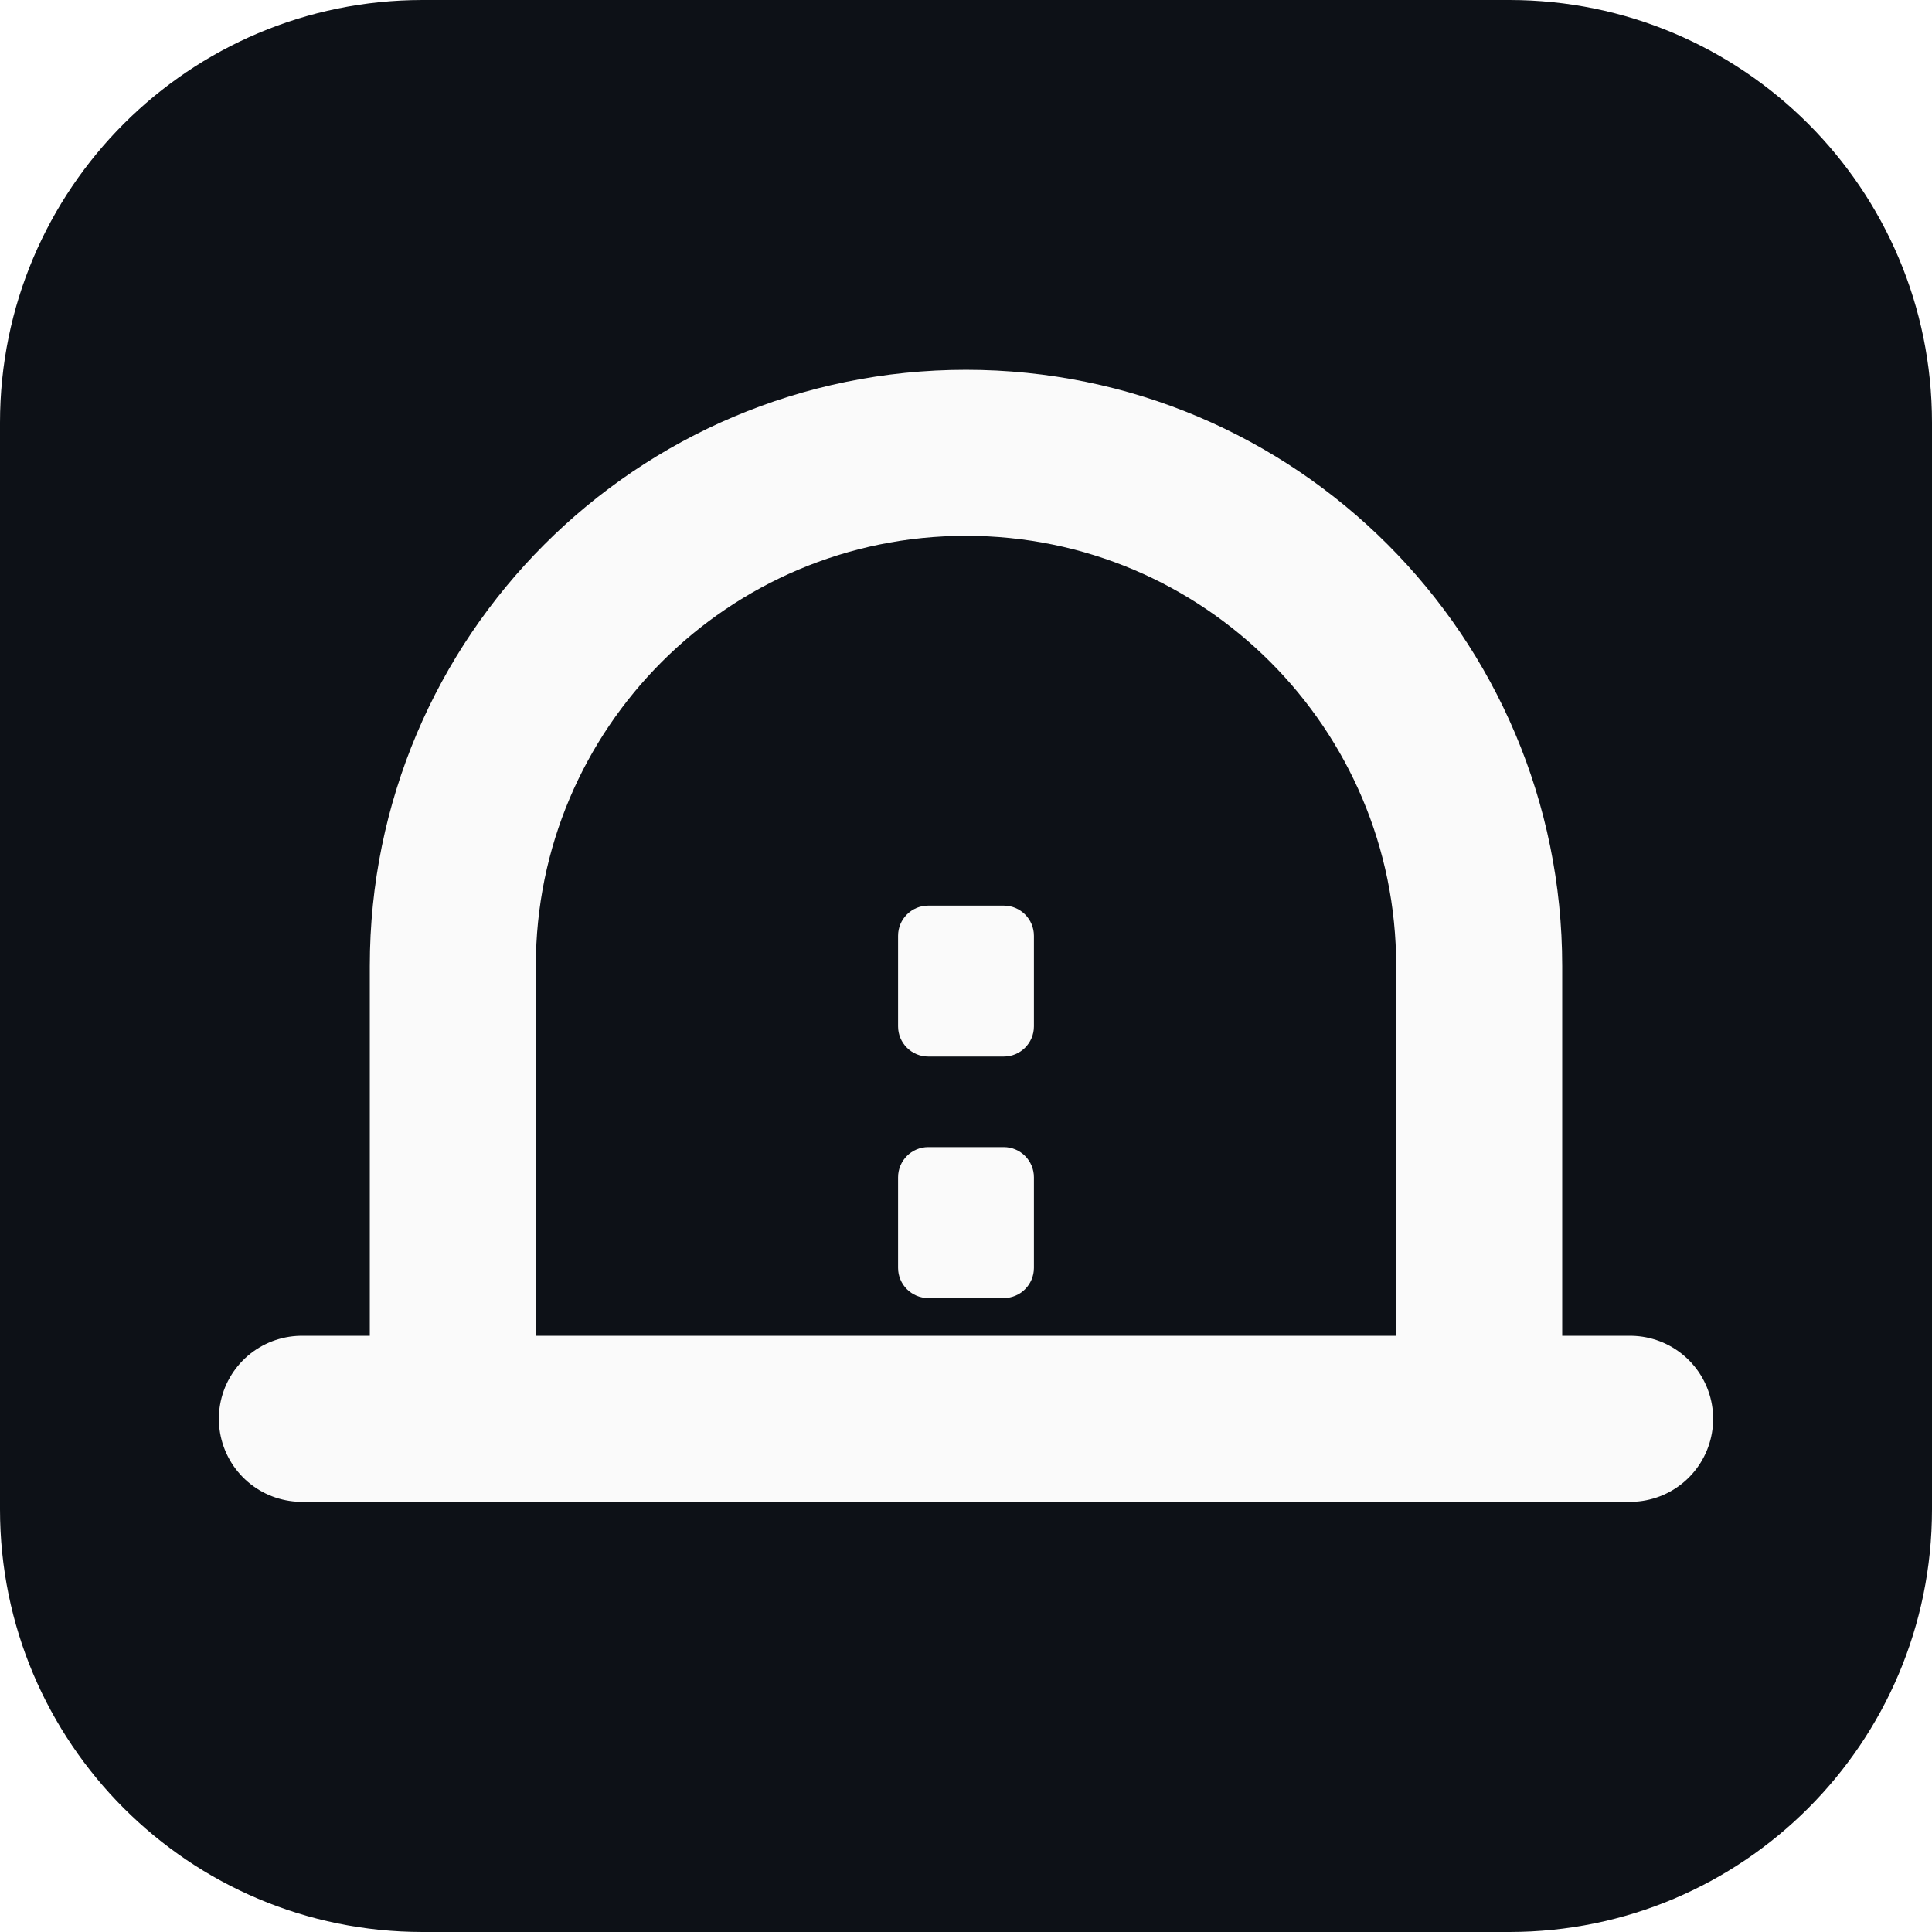
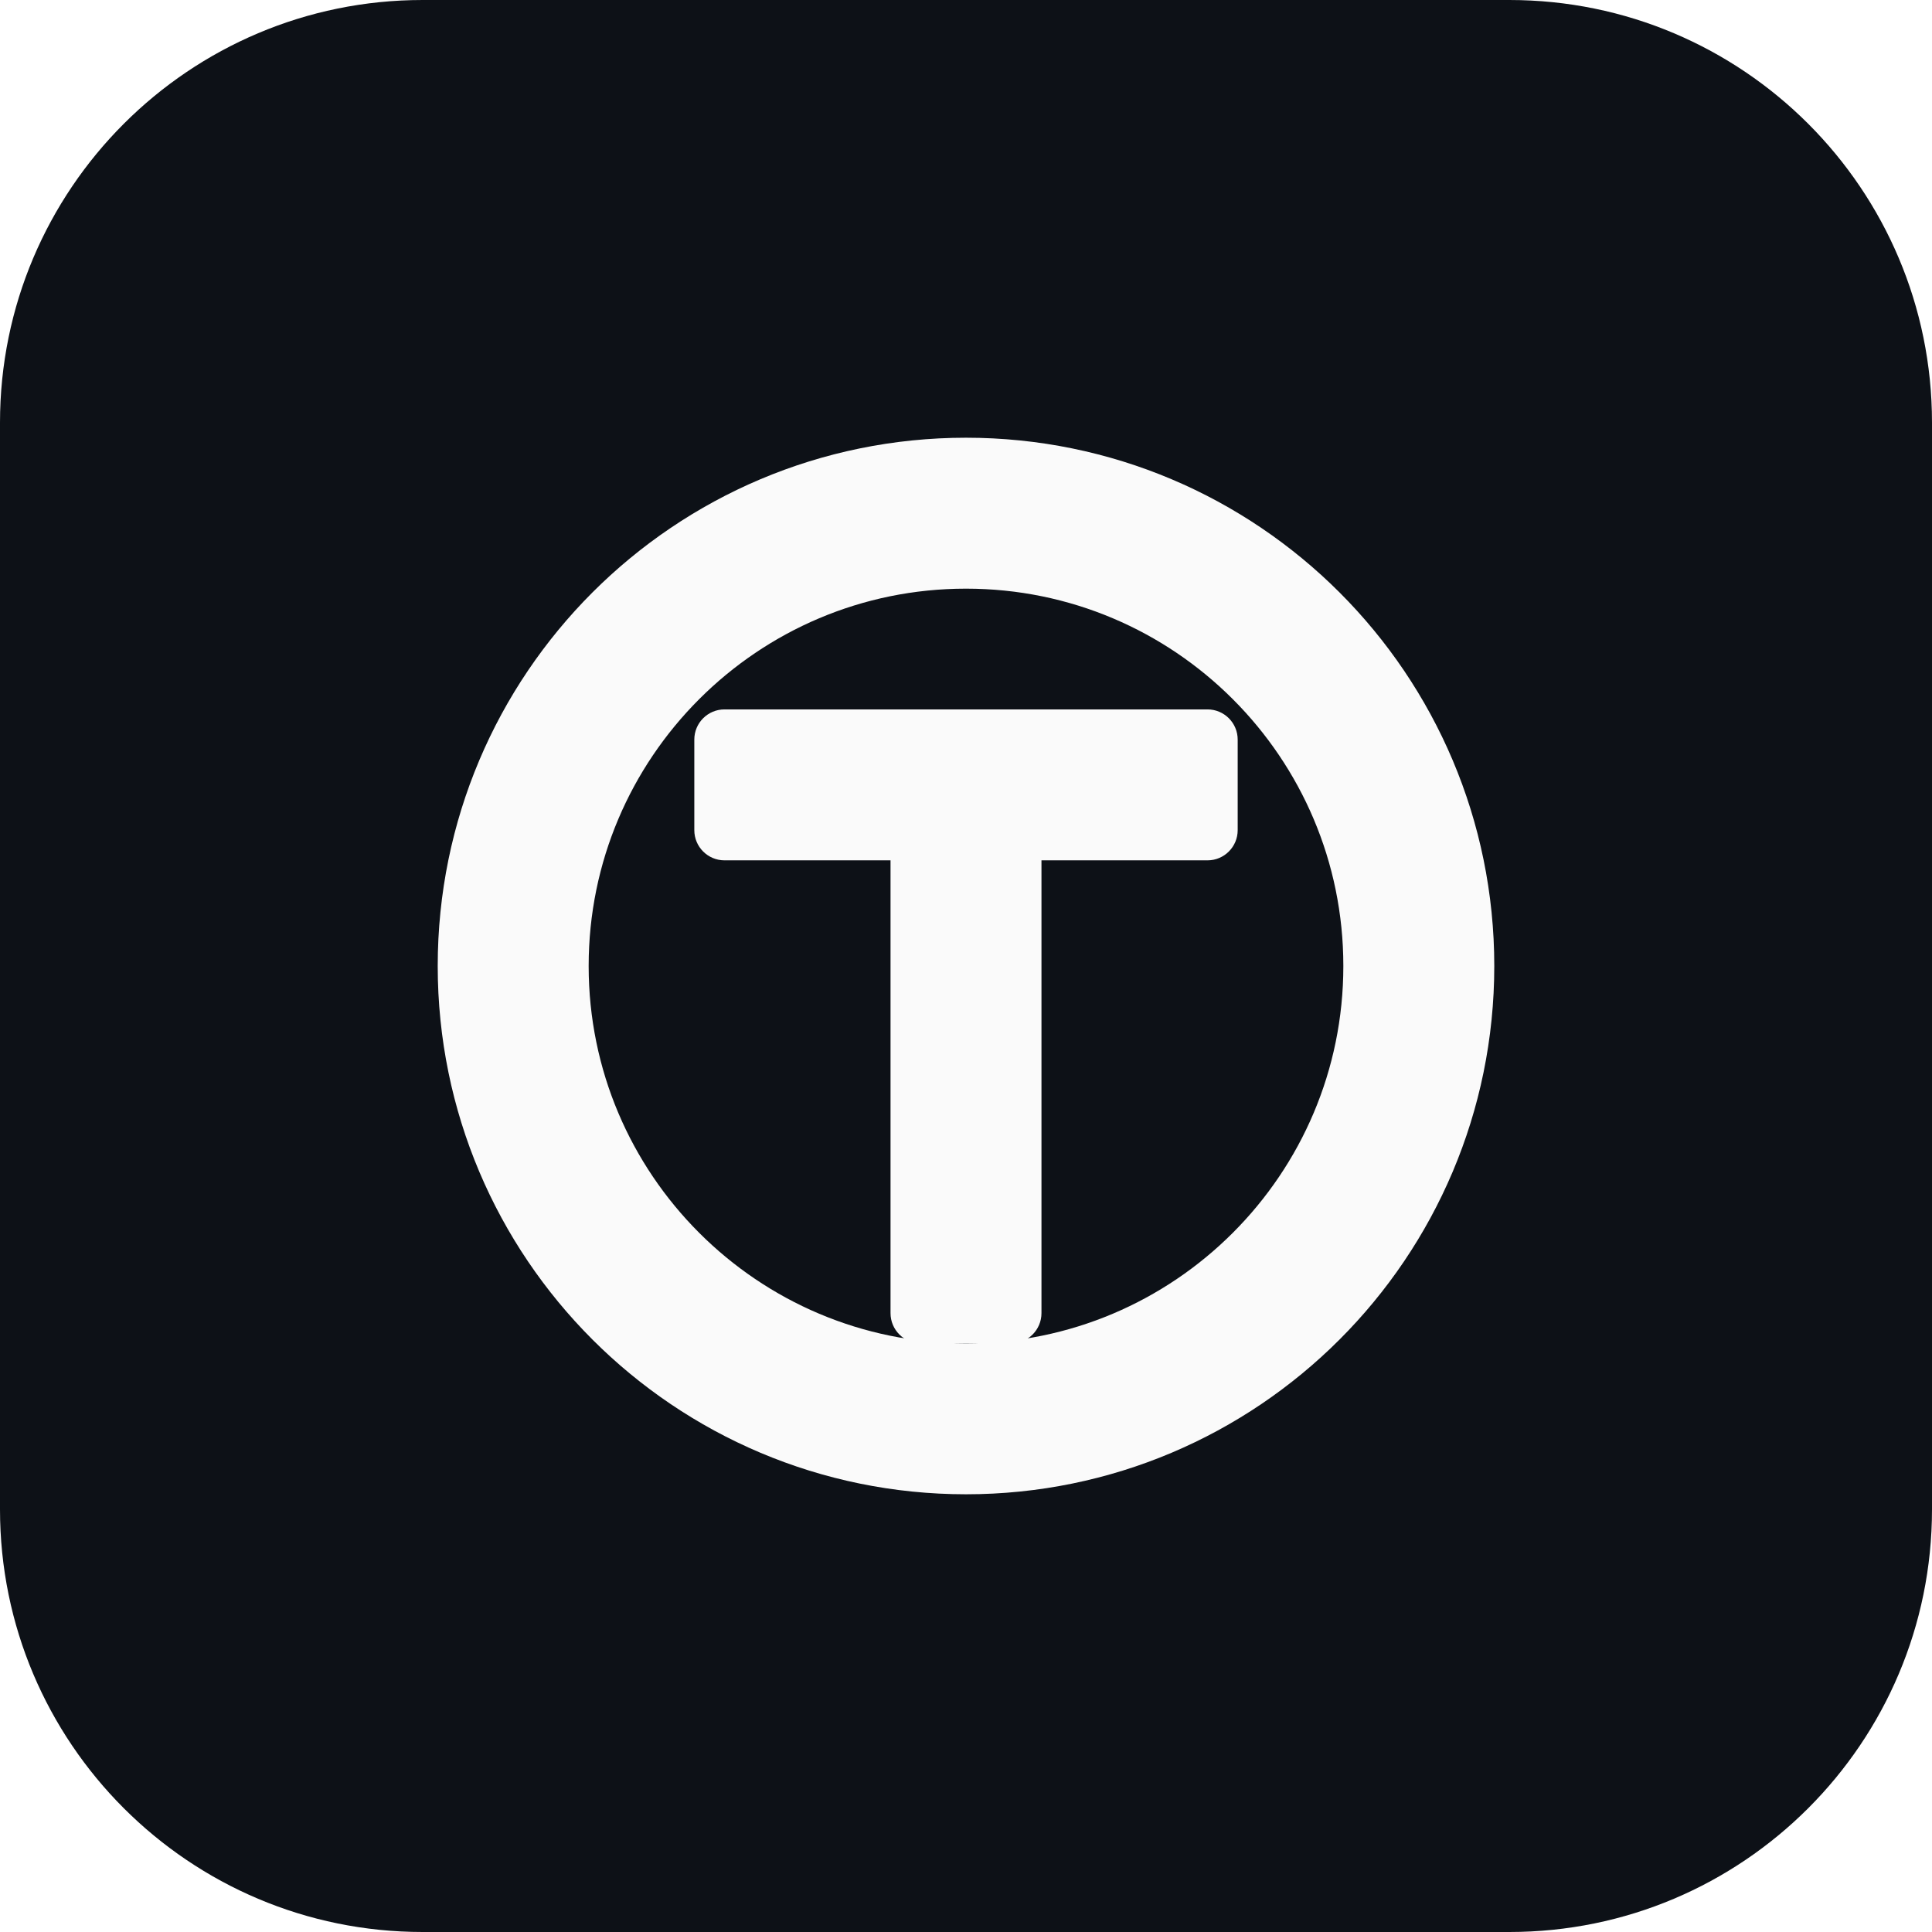
<svg xmlns="http://www.w3.org/2000/svg" viewBox="0 0 64 64">
  <rect width="64" height="64" rx="14" fill="#0d1117" />
-   <path d="M 15 47 V 32 A 17 17 0 0 1 49 32 V 47" fill="none" stroke="#fafafa" stroke-width="5.5" stroke-linecap="round" stroke-linejoin="round" />
-   <line x1="10" y1="47" x2="54" y2="47" stroke="#fafafa" stroke-width="5.5" stroke-linecap="round" />
-   <rect x="29.75" y="30" width="4.5" height="5" rx="1" fill="#fafafa" />
-   <rect x="29.75" y="38" width="4.5" height="5" rx="1" fill="#fafafa" />
+   <circle cx="32" cy="32" r="15" fill="none" stroke="#fafafa" stroke-width="5" />
+   <rect x="23" y="23.5" width="18" height="5" rx="1" fill="#fafafa" />
+   <rect x="29.5" y="23.5" width="5" height="21" rx="1" fill="#fafafa" />
</svg>
